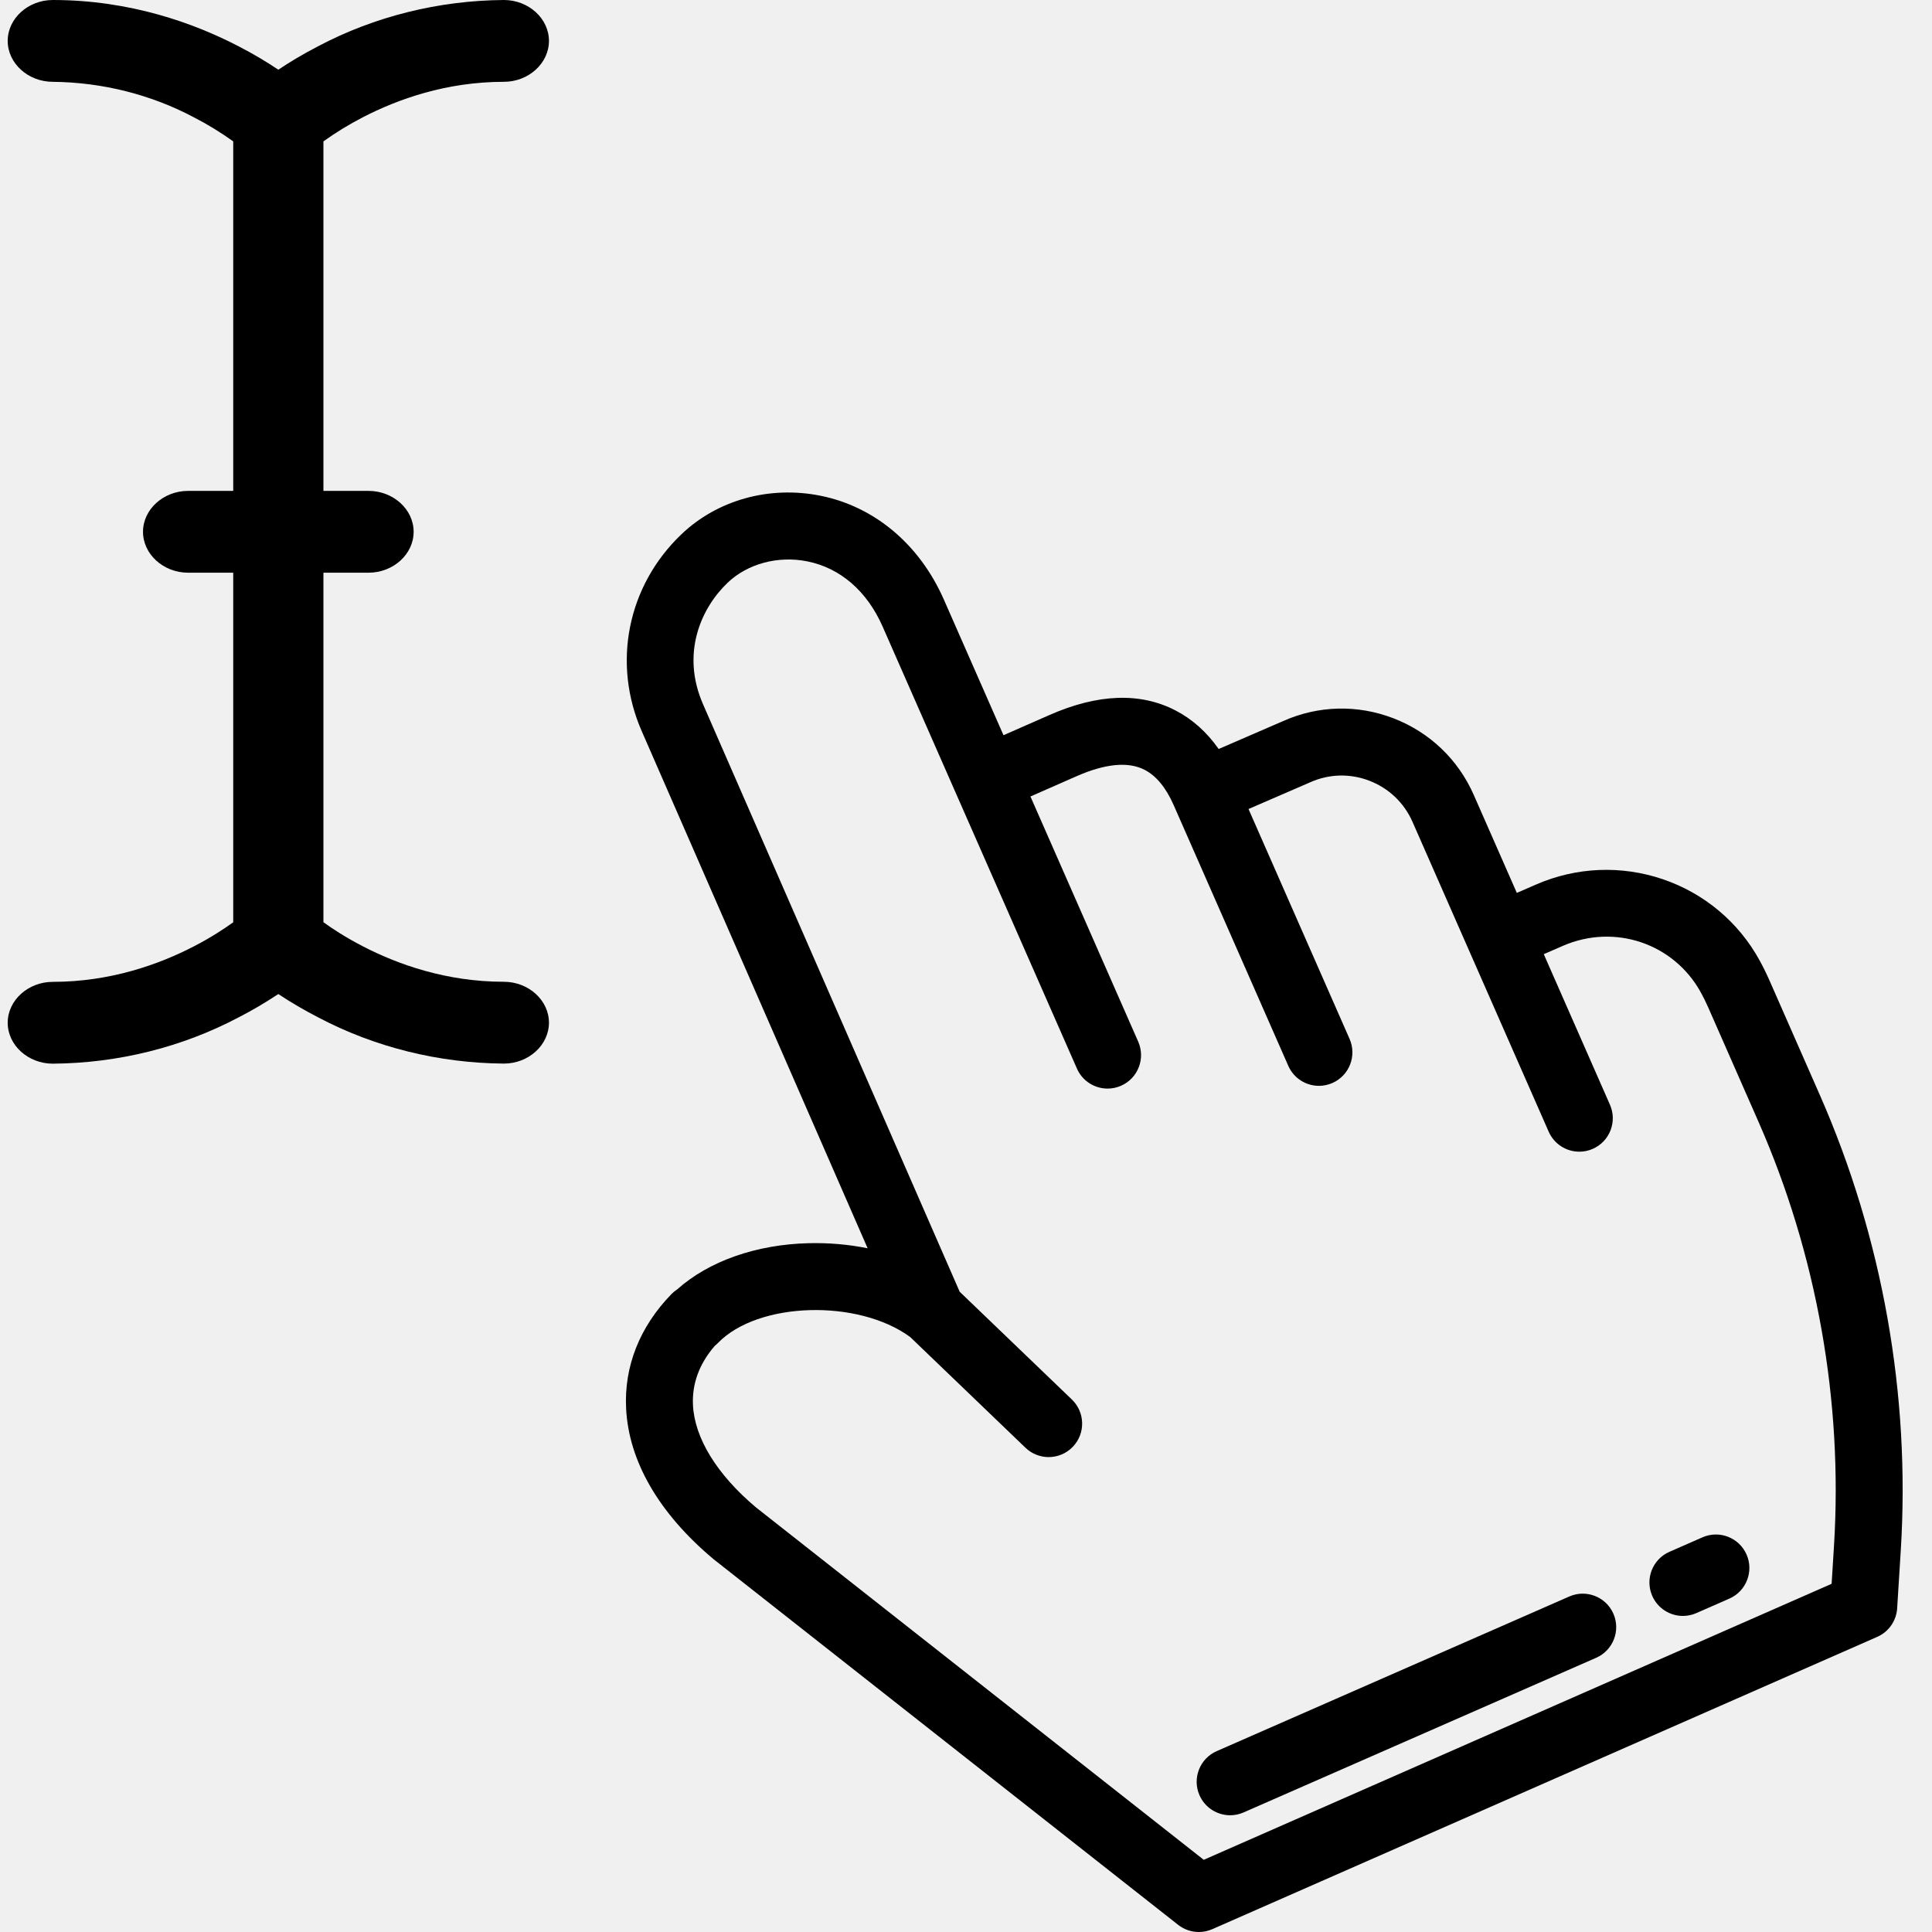
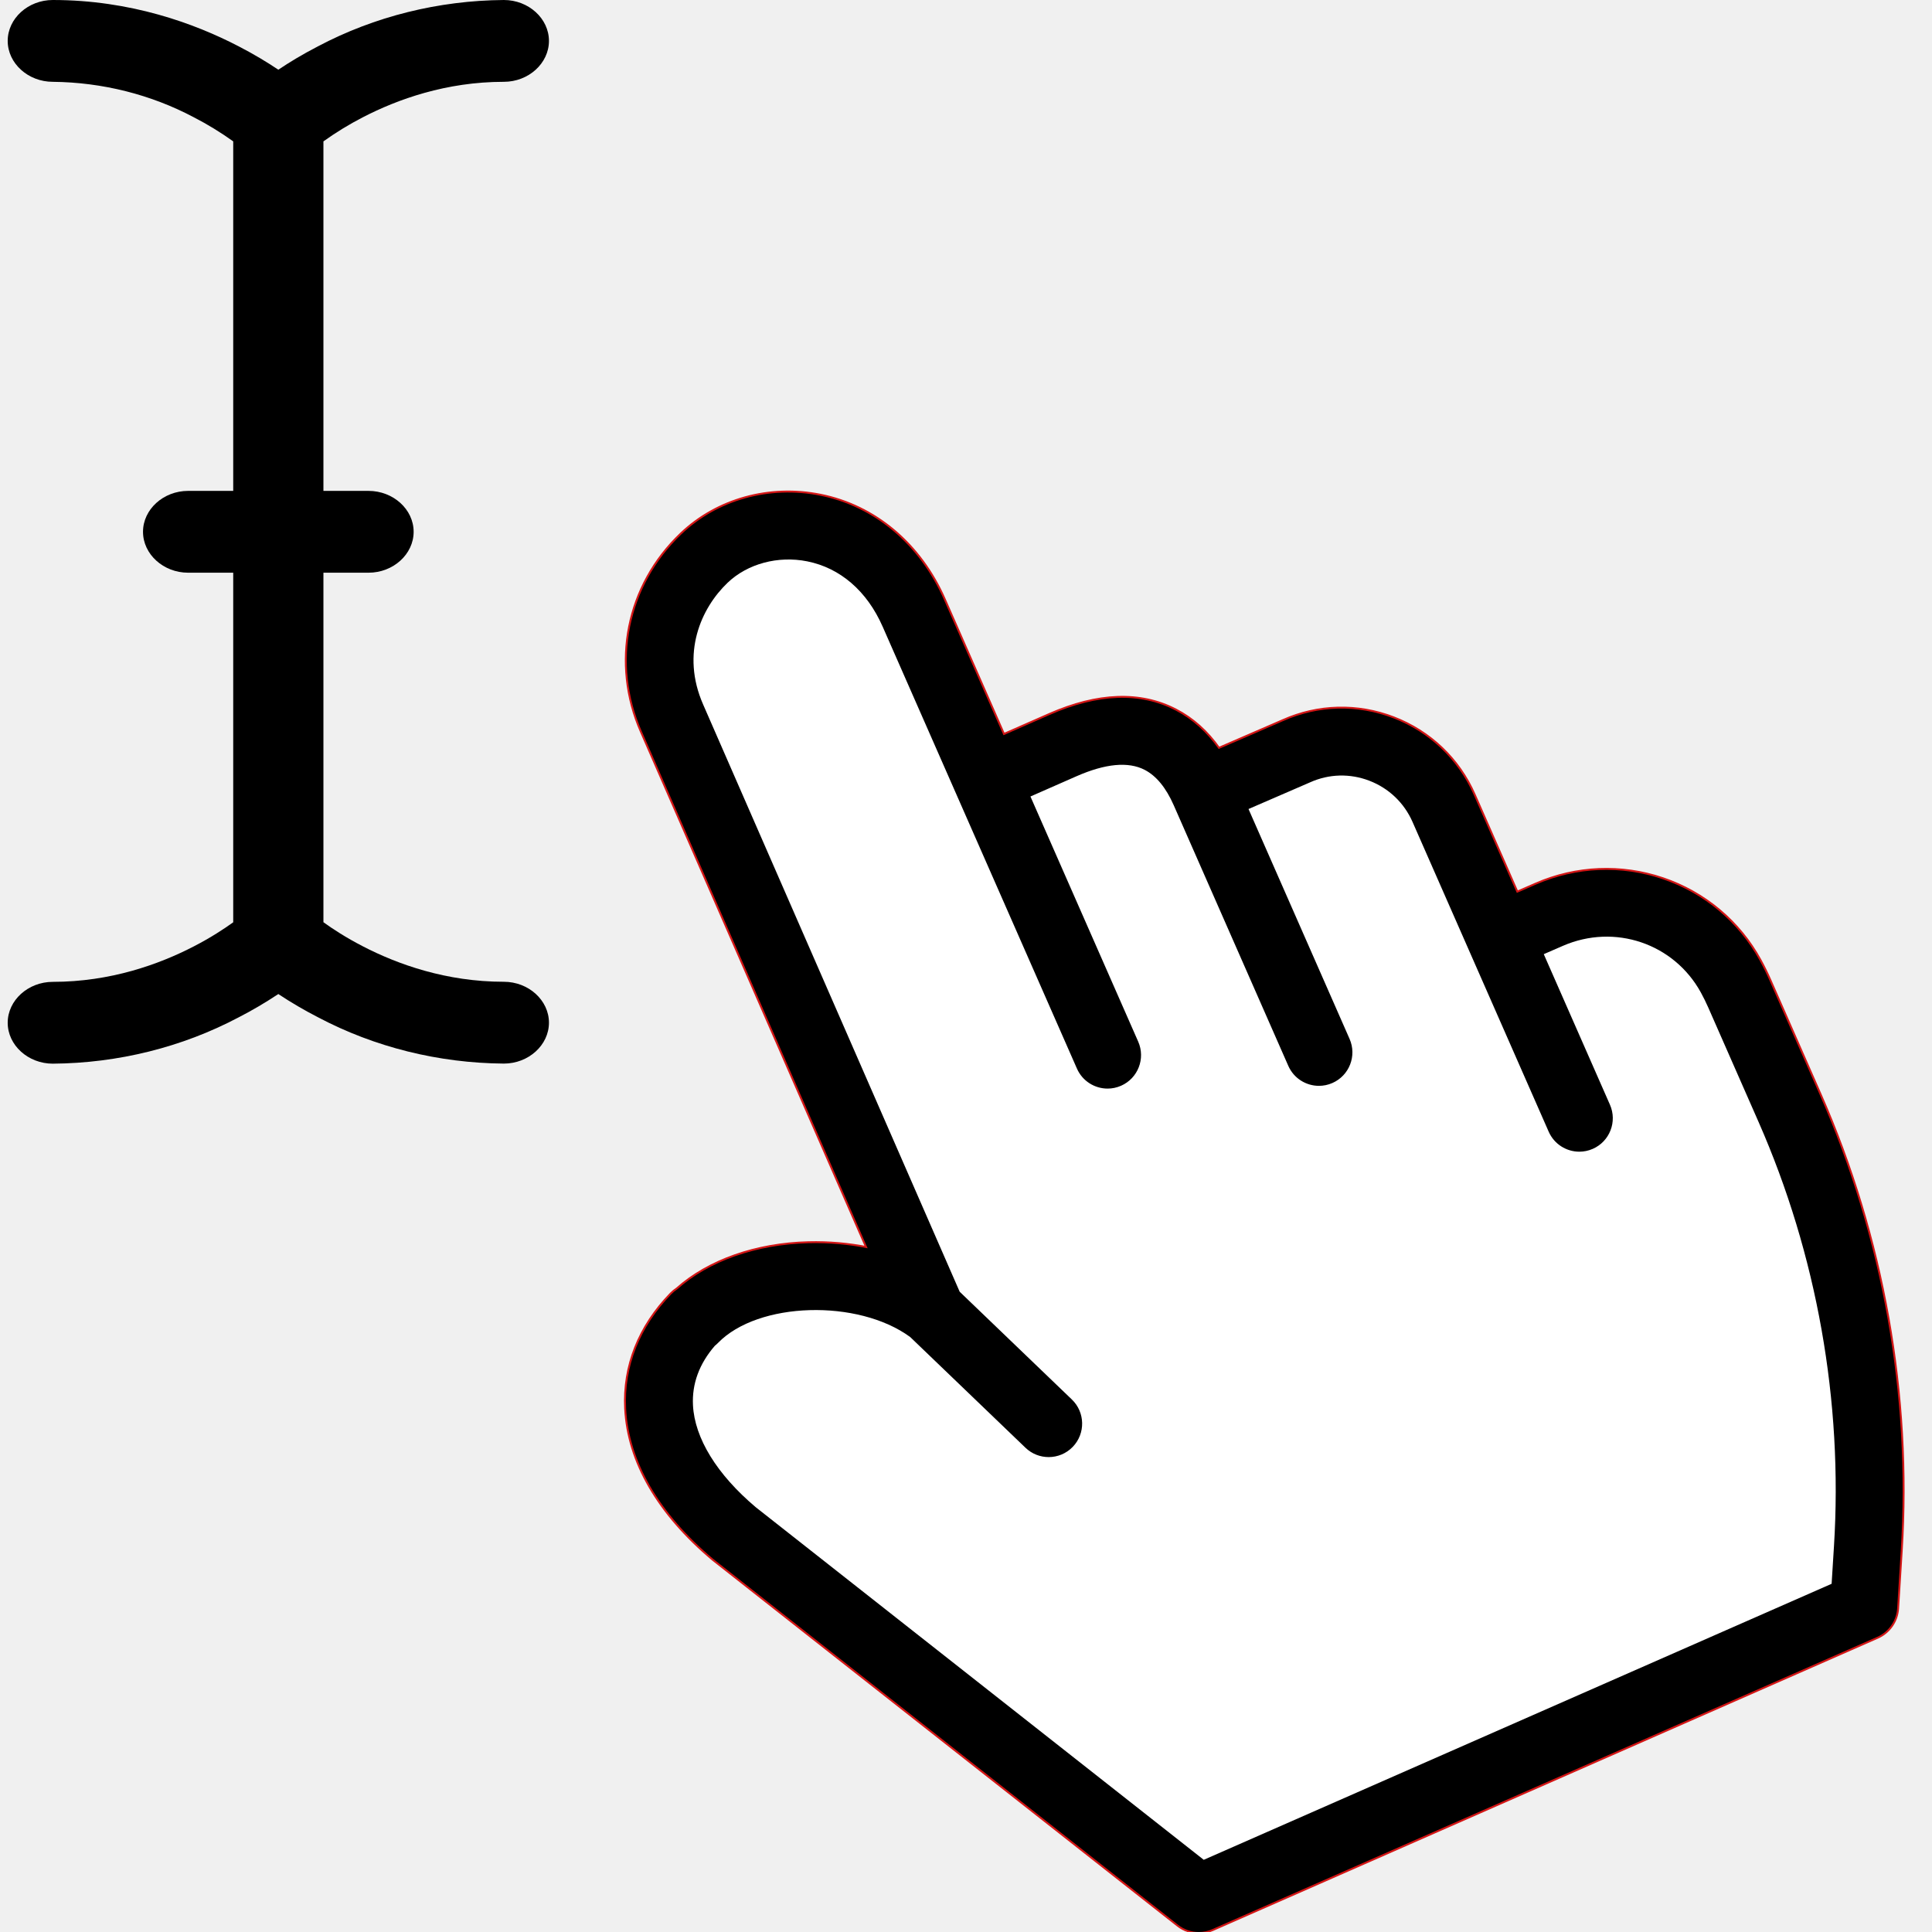
<svg xmlns="http://www.w3.org/2000/svg" width="24" height="24" viewBox="0 0 502 502" version="1.1" xml:space="preserve" style="fill-rule:evenodd;clip-rule:evenodd;stroke-linejoin:round;stroke-miterlimit:2;">
-   <g>
-     <g transform="matrix(0.869623,0,0,0.869623,71.4123,65.4495)">
-       <path d="M461.63,251.914L446.592,217.707C445.702,215.681 444.713,213.672 443.654,211.739C437.382,200.27 427.089,191.636 414.673,187.426C402.296,183.23 388.879,183.79 376.889,189.004L371.094,191.524L363.689,174.679C363.688,174.677 363.687,174.674 363.686,174.672L358.23,162.262C353.568,151.658 345.042,143.522 334.223,139.355C323.457,135.209 311.745,135.51 301.236,140.201L282.008,148.531C278.451,143.471 274.131,139.61 269.094,137.003C258.573,131.558 245.916,132.016 231.473,138.366L217.714,144.414L199.904,103.9C192.654,87.407 179.198,76.09 162.988,72.85C147.749,69.804 132.233,74.115 121.478,84.38C105.339,99.782 100.702,122.908 109.656,143.275L177.122,297.71C171.473,296.567 165.52,296.044 159.479,296.191C143.788,296.578 129.679,301.568 120.232,309.981C119.612,310.383 119.029,310.859 118.495,311.409C109.001,321.186 104.321,333.013 104.958,345.61C105.755,361.353 114.748,376.878 130.964,390.508C131.046,390.577 131.129,390.645 131.214,390.711L269.895,499.858C271.689,501.271 273.874,502 276.081,502C277.443,502 278.813,501.722 280.104,501.154L478.776,413.817C482.201,412.312 484.499,409.02 484.732,405.286L485.813,387.974C488.713,341.548 480.351,294.499 461.63,251.914ZM465.853,386.728L465.151,397.959L277.55,480.431L143.715,375.097C132.103,365.301 125.435,354.474 124.935,344.599C124.611,338.197 126.805,332.235 131.461,326.851C131.797,326.584 132.119,326.293 132.425,325.978C144.396,313.649 174.249,312.797 189.839,324.23L224.286,357.314C226.225,359.176 228.72,360.102 231.212,360.102C233.839,360.102 236.462,359.073 238.426,357.029C242.252,353.046 242.124,346.715 238.141,342.889L204.625,310.698L127.977,135.246C121.26,119.966 127.35,106.425 135.29,98.848C141.243,93.166 150.356,90.719 159.072,92.462C168.942,94.435 176.942,101.355 181.599,111.948L239.659,244.02C241.306,247.767 244.972,249.998 248.819,249.998C250.163,249.998 251.529,249.726 252.838,249.15C257.894,246.927 260.191,241.027 257.968,235.971L225.767,162.722L239.527,156.673C248.163,152.878 255.02,152.235 259.906,154.764C263.364,156.554 266.279,160.102 268.569,165.31L302.809,243.198C304.456,246.945 308.122,249.176 311.969,249.176C313.313,249.176 314.679,248.904 315.988,248.328C321.044,246.105 323.341,240.205 321.118,235.149L290.924,166.464L309.244,158.527C309.283,158.51 309.321,158.494 309.359,158.476C314.984,155.955 321.263,155.791 327.04,158.016C332.849,160.253 337.425,164.618 339.926,170.308L380.613,262.873C382.26,266.62 385.926,268.851 389.773,268.851C391.117,268.851 392.483,268.579 393.792,268.003C398.848,265.781 401.145,259.88 398.922,254.824L379.143,209.832L384.865,207.344C400.332,200.617 418.065,206.631 426.109,221.338C426.892,222.769 427.623,224.254 428.282,225.754L443.321,259.962C460.762,299.638 468.554,343.473 465.853,386.728Z" style="fill-rule:nonzero;" />
-       <path d="M426.561,384.075L416.696,388.402C411.638,390.62 409.337,396.518 411.555,401.576C413.2,405.327 416.868,407.562 420.718,407.562C422.059,407.562 423.423,407.291 424.729,406.717L434.594,402.39C439.652,400.172 441.953,394.274 439.735,389.216C437.518,384.158 431.62,381.856 426.561,384.075Z" style="fill-rule:nonzero;" />
-       <path d="M386.77,401.751L281.417,447.959C276.359,450.177 274.058,456.075 276.276,461.133C277.921,464.884 281.589,467.119 285.439,467.119C286.78,467.119 288.144,466.848 289.45,466.275L394.803,420.066C399.861,417.848 402.162,411.95 399.944,406.892C397.727,401.835 391.83,399.533 386.77,401.751Z" style="fill-rule:nonzero;" />
-     </g>
-     <g transform="matrix(23.4394,0,0,21.2582,-115.197,-31.8873)">
-       <path d="M5,2C5,1.726 5.226,1.5 5.5,1.5C6.362,1.5 7.073,1.787 7.56,2.066C7.734,2.165 7.881,2.264 8,2.352C8.119,2.264 8.266,2.165 8.44,2.066C9.066,1.701 9.776,1.506 10.5,1.5C10.774,1.5 11,1.726 11,2C11,2.274 10.774,2.5 10.5,2.5C9.862,2.5 9.323,2.713 8.936,2.934C8.783,3.021 8.638,3.119 8.5,3.228L8.5,7.5L9,7.5C9.274,7.5 9.5,7.726 9.5,8C9.5,8.274 9.274,8.5 9,8.5L8.5,8.5L8.5,12.772C8.6,12.852 8.748,12.959 8.936,13.066C9.323,13.287 9.862,13.5 10.5,13.5C10.774,13.5 11,13.726 11,14C11,14.274 10.774,14.5 10.5,14.5C9.776,14.494 9.066,14.299 8.44,13.934C8.288,13.848 8.141,13.753 8,13.65C7.859,13.753 7.712,13.849 7.56,13.935C6.934,14.3 6.224,14.495 5.5,14.501C5.226,14.501 5,14.275 5,14.001C5,13.727 5.226,13.501 5.5,13.501C6.138,13.501 6.677,13.288 7.064,13.067C7.252,12.96 7.399,12.853 7.5,12.773L7.5,8.5L7,8.5C6.726,8.5 6.5,8.274 6.5,8C6.5,7.726 6.726,7.5 7,7.5L7.5,7.5L7.5,3.228C7.362,3.119 7.217,3.021 7.064,2.934C6.589,2.656 6.05,2.506 5.5,2.5C5.226,2.5 5,2.274 5,2Z" style="fill-rule:nonzero;" />
-     </g>
+   <g transform="matrix(0.869623,0,0,0.869623,71.4123,65.4495)">
+     <path d="M461.63,251.914L446.592,217.707C445.702,215.681 444.713,213.672 443.654,211.739C437.382,200.27 427.089,191.636 414.673,187.426C402.296,183.23 388.879,183.79 376.889,189.004L371.094,191.524L363.689,174.679C363.688,174.677 363.687,174.674 363.686,174.672L358.23,162.262C353.568,151.658 345.042,143.522 334.223,139.355C323.457,135.209 311.745,135.51 301.236,140.201L282.008,148.531C278.451,143.471 274.131,139.61 269.094,137.003C258.573,131.558 245.916,132.016 231.473,138.366L217.714,144.414L199.904,103.9C192.654,87.407 179.198,76.09 162.988,72.85C147.749,69.804 132.233,74.115 121.478,84.38C105.339,99.782 100.702,122.908 109.656,143.275L177.122,297.71C171.473,296.567 165.52,296.044 159.479,296.191C143.788,296.578 129.679,301.568 120.232,309.981C119.612,310.383 119.029,310.859 118.495,311.409C109.001,321.186 104.321,333.013 104.958,345.61C105.755,361.353 114.748,376.878 130.964,390.508C131.046,390.577 131.129,390.645 131.214,390.711L269.895,499.858C271.689,501.271 273.874,502 276.081,502C277.443,502 278.813,501.722 280.104,501.154L478.776,413.817C482.201,412.312 484.499,409.02 484.732,405.286L485.813,387.974C488.713,341.548 480.351,294.499 461.63,251.914Z" style="fill:white;stroke:rgb(211,22,22);stroke-width:1.15px;" />
+   </g>
+   <g transform="matrix(0.869623,0,0,0.869623,71.4123,65.4495)">
+     <path d="M461.63,251.914L446.592,217.707C445.702,215.681 444.713,213.672 443.654,211.739C437.382,200.27 427.089,191.636 414.673,187.426C402.296,183.23 388.879,183.79 376.889,189.004L371.094,191.524L363.689,174.679C363.688,174.677 363.687,174.674 363.686,174.672L358.23,162.262C353.568,151.658 345.042,143.522 334.223,139.355C323.457,135.209 311.745,135.51 301.236,140.201L282.008,148.531C278.451,143.471 274.131,139.61 269.094,137.003C258.573,131.558 245.916,132.016 231.473,138.366L217.714,144.414L199.904,103.9C192.654,87.407 179.198,76.09 162.988,72.85C147.749,69.804 132.233,74.115 121.478,84.38C105.339,99.782 100.702,122.908 109.656,143.275L177.122,297.71C171.473,296.567 165.52,296.044 159.479,296.191C143.788,296.578 129.679,301.568 120.232,309.981C119.612,310.383 119.029,310.859 118.495,311.409C109.001,321.186 104.321,333.013 104.958,345.61C105.755,361.353 114.748,376.878 130.964,390.508C131.046,390.577 131.129,390.645 131.214,390.711L269.895,499.858C271.689,501.271 273.874,502 276.081,502C277.443,502 278.813,501.722 280.104,501.154L478.776,413.817C482.201,412.312 484.499,409.02 484.732,405.286L485.813,387.974C488.713,341.548 480.351,294.499 461.63,251.914ZM465.853,386.728L465.151,397.959L277.55,480.431L143.715,375.097C132.103,365.301 125.435,354.474 124.935,344.599C124.611,338.197 126.805,332.235 131.461,326.851C131.797,326.584 132.119,326.293 132.425,325.978C144.396,313.649 174.249,312.797 189.839,324.23L224.286,357.314C226.225,359.176 228.72,360.102 231.212,360.102C233.839,360.102 236.462,359.073 238.426,357.029C242.252,353.046 242.124,346.715 238.141,342.889L204.625,310.698L127.977,135.246C121.26,119.966 127.35,106.425 135.29,98.848C141.243,93.166 150.356,90.719 159.072,92.462C168.942,94.435 176.942,101.355 181.599,111.948L239.659,244.02C241.306,247.767 244.972,249.998 248.819,249.998C250.163,249.998 251.529,249.726 252.838,249.15C257.894,246.927 260.191,241.027 257.968,235.971L225.767,162.722L239.527,156.673C248.163,152.878 255.02,152.235 259.906,154.764C263.364,156.554 266.279,160.102 268.569,165.31L302.809,243.198C304.456,246.945 308.122,249.176 311.969,249.176C313.313,249.176 314.679,248.904 315.988,248.328C321.044,246.105 323.341,240.205 321.118,235.149L290.924,166.464L309.244,158.527C309.283,158.51 309.321,158.494 309.359,158.476C314.984,155.955 321.263,155.791 327.04,158.016C332.849,160.253 337.425,164.618 339.926,170.308L380.613,262.873C382.26,266.62 385.926,268.851 389.773,268.851C391.117,268.851 392.483,268.579 393.792,268.003C398.848,265.781 401.145,259.88 398.922,254.824L379.143,209.832L384.865,207.344C400.332,200.617 418.065,206.631 426.109,221.338C426.892,222.769 427.623,224.254 428.282,225.754L443.321,259.962C460.762,299.638 468.554,343.473 465.853,386.728Z" style="fill-rule:nonzero;" />
+   </g>
+   <g transform="matrix(23.4394,0,0,21.2582,-115.197,-31.8873)">
+     <path d="M5,2C5,1.726 5.226,1.5 5.5,1.5C6.362,1.5 7.073,1.787 7.56,2.066C7.734,2.165 7.881,2.264 8,2.352C8.119,2.264 8.266,2.165 8.44,2.066C9.066,1.701 9.776,1.506 10.5,1.5C10.774,1.5 11,1.726 11,2C11,2.274 10.774,2.5 10.5,2.5C9.862,2.5 9.323,2.713 8.936,2.934C8.783,3.021 8.638,3.119 8.5,3.228L8.5,7.5L9,7.5C9.274,7.5 9.5,7.726 9.5,8C9.5,8.274 9.274,8.5 9,8.5L8.5,8.5L8.5,12.772C8.6,12.852 8.748,12.959 8.936,13.066C9.323,13.287 9.862,13.5 10.5,13.5C10.774,13.5 11,13.726 11,14C11,14.274 10.774,14.5 10.5,14.5C9.776,14.494 9.066,14.299 8.44,13.934C8.288,13.848 8.141,13.753 8,13.65C7.859,13.753 7.712,13.849 7.56,13.935C6.934,14.3 6.224,14.495 5.5,14.501C5.226,14.501 5,14.275 5,14.001C5,13.727 5.226,13.501 5.5,13.501C6.138,13.501 6.677,13.288 7.064,13.067C7.252,12.96 7.399,12.853 7.5,12.773L7.5,8.5L7,8.5C6.726,8.5 6.5,8.274 6.5,8C6.5,7.726 6.726,7.5 7,7.5L7.5,7.5L7.5,3.228C7.362,3.119 7.217,3.021 7.064,2.934C6.589,2.656 6.05,2.506 5.5,2.5C5.226,2.5 5,2.274 5,2Z" style="fill-rule:nonzero;" />
  </g>
</svg>
